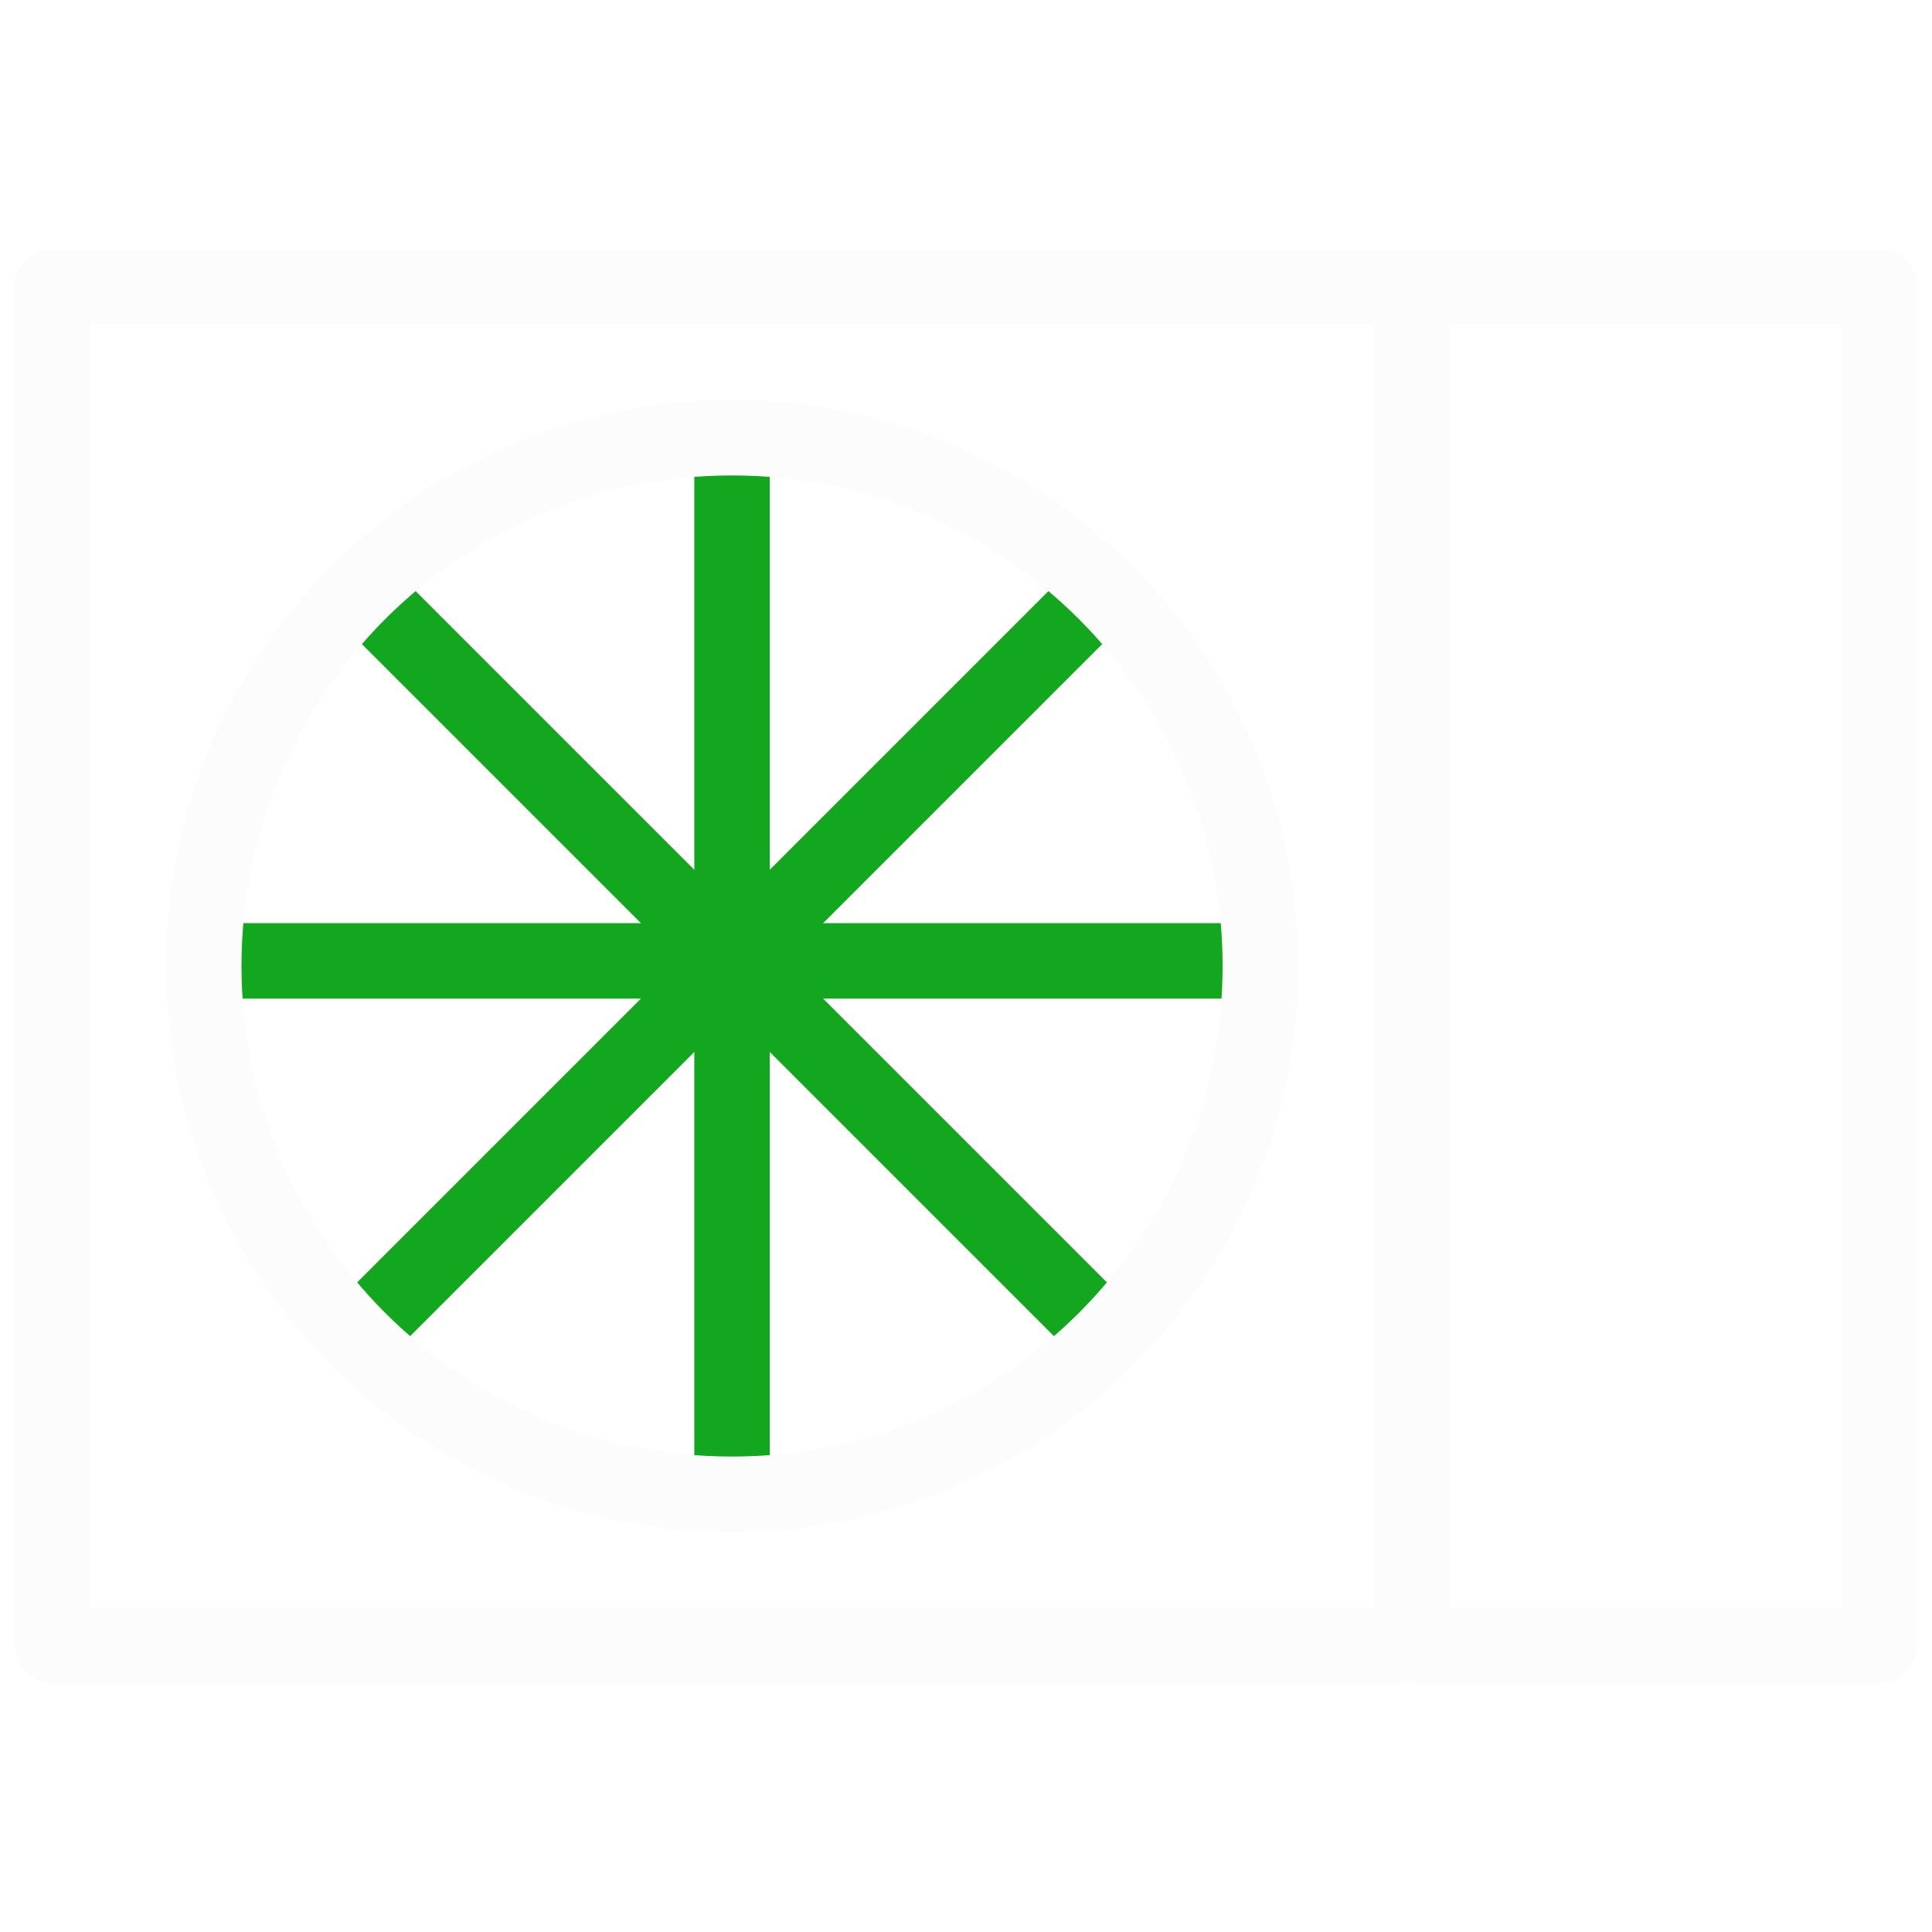
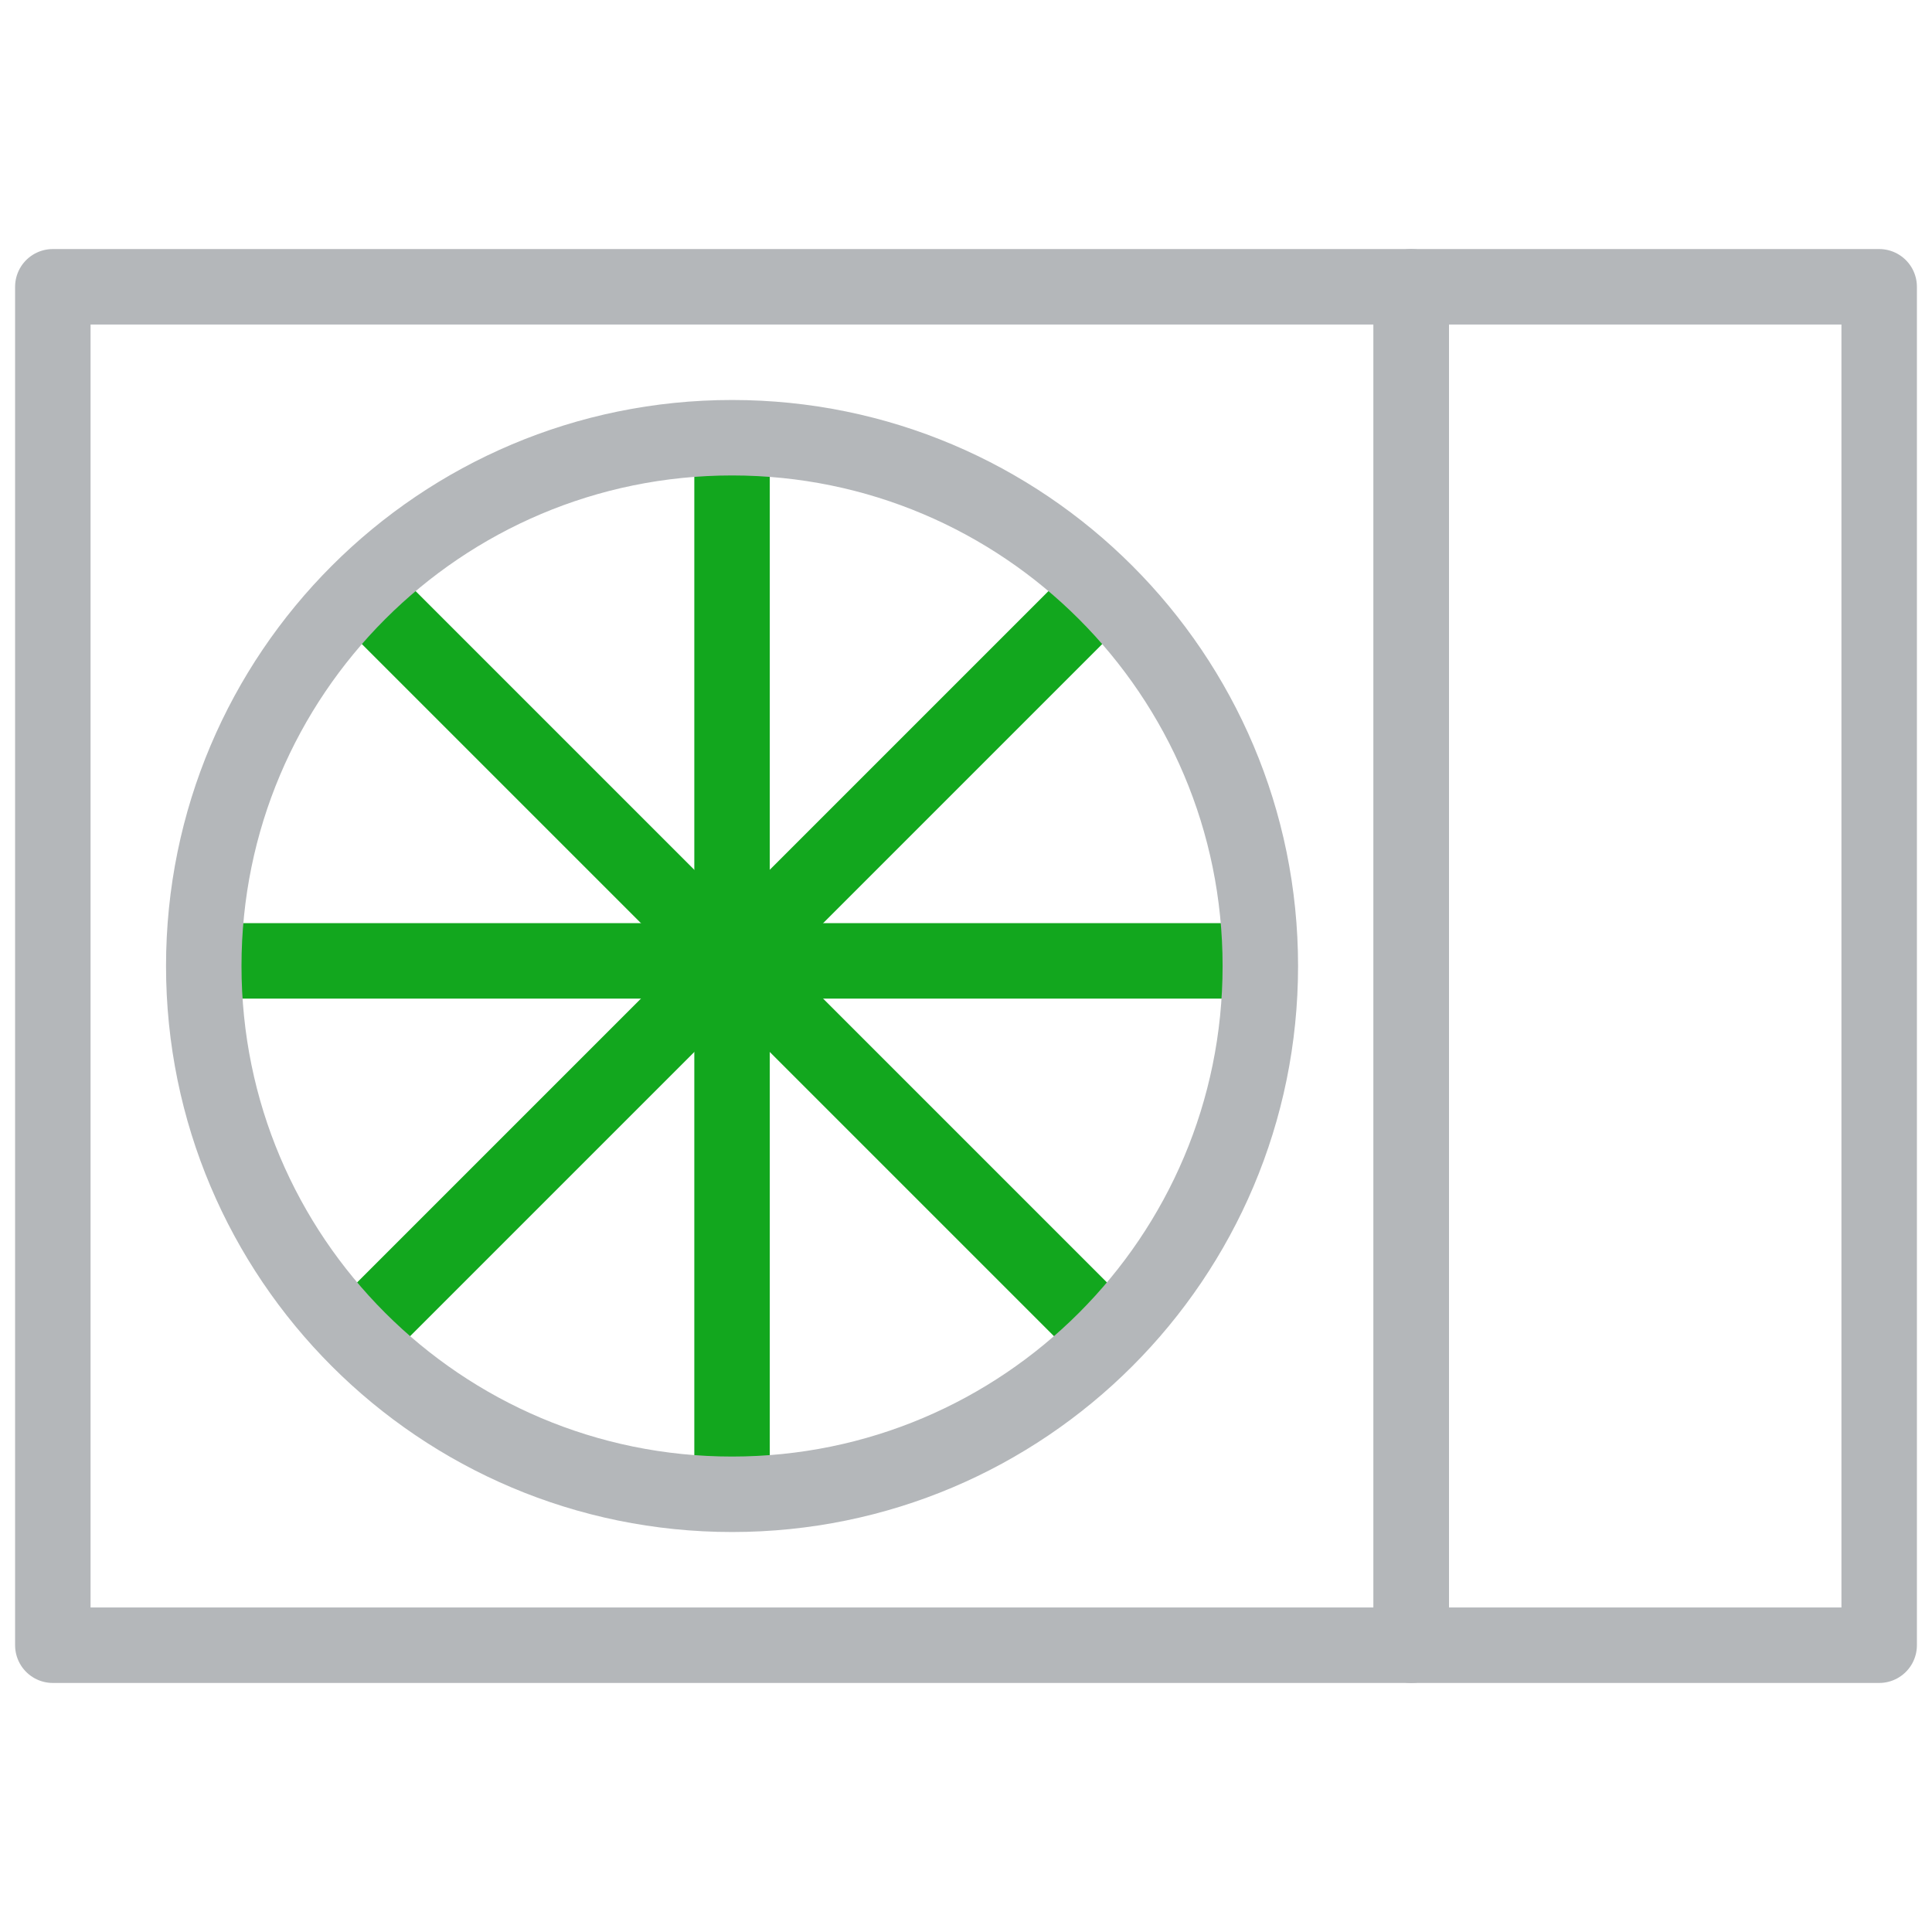
<svg xmlns="http://www.w3.org/2000/svg" width="512" height="512" viewBox="0 0 512 512" fill="none">
-   <rect x="374" y="76" width="124" height="360" stroke="#FCFCFC" stroke-width="20" stroke-linejoin="round" />
-   <rect x="14" y="76" width="360" height="360" stroke="#FCFCFC" stroke-width="20" stroke-linejoin="round" />
+   <rect x="374" y="76" width="124" height="360" stroke="#B4B7BA" stroke-width="20" stroke-linejoin="round" />
+   <rect x="14" y="76" width="360" height="360" stroke="#B4B7BA" stroke-width="20" stroke-linejoin="round" />
  <path d="M194 116.474V392.812" stroke="#12A71E" stroke-width="20" />
  <path d="M291.695 156.943L96.295 352.344" stroke="#12A71E" stroke-width="20" />
  <path d="M332.164 254.643L55.826 254.643" stroke="#12A71E" stroke-width="20" />
  <path d="M291.695 352.343L96.295 156.942" stroke="#12A71E" stroke-width="20" />
-   <circle cx="194" cy="256" r="140" stroke="#FCFCFC" stroke-width="20" />
+   <circle cx="194" cy="256" r="140" stroke="#B4B7BA" stroke-width="20" />
</svg>
